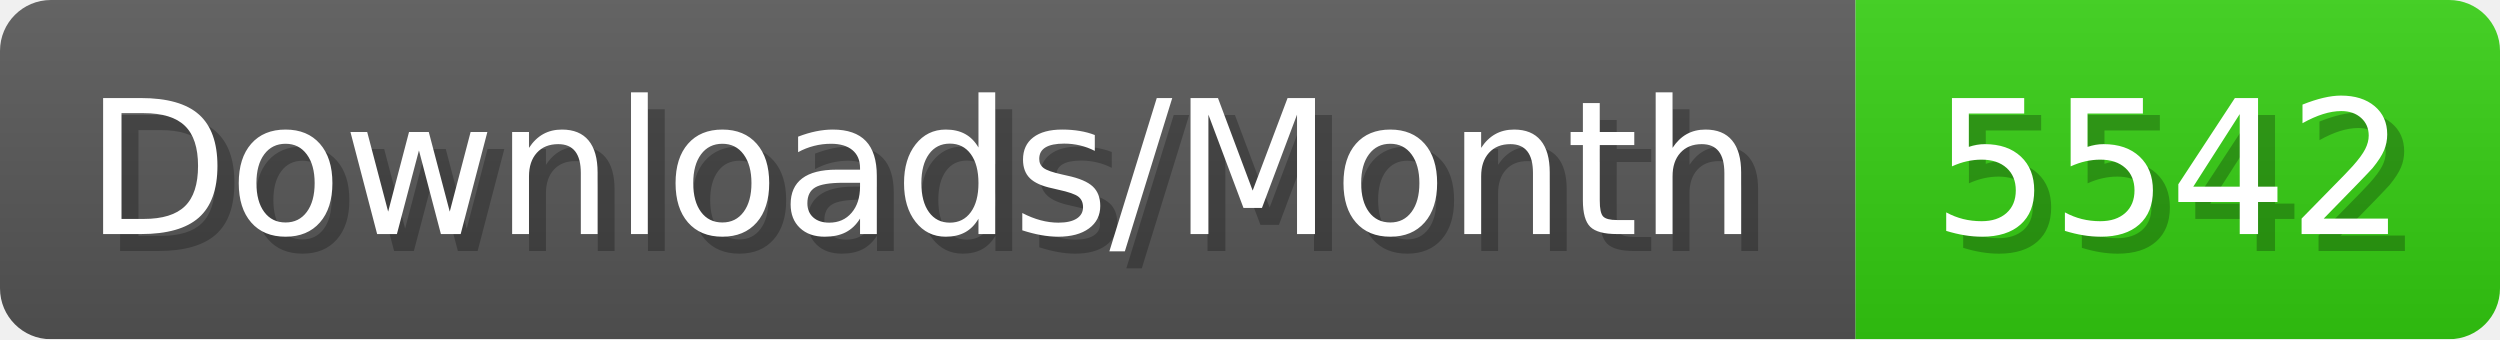
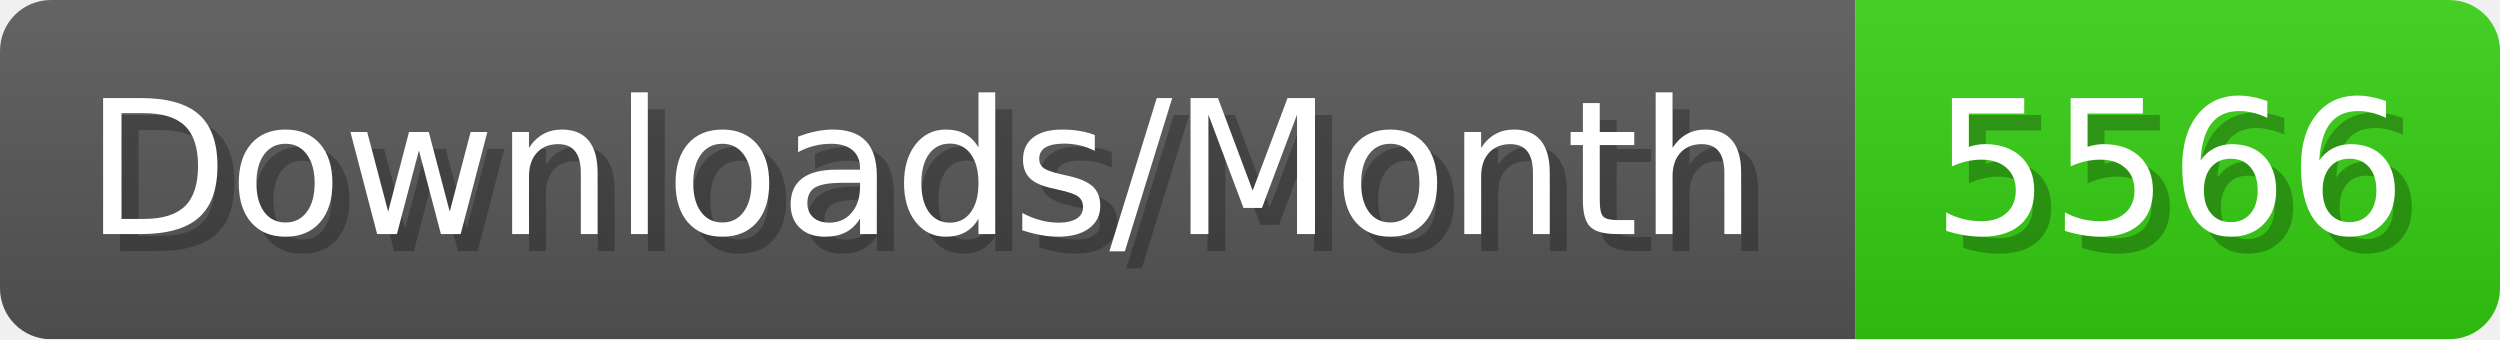
- <svg xmlns="http://www.w3.org/2000/svg" width="147.4" height="20" viewBox="0 0 1474 200" role="img" aria-label="Downloads/Month: 5542">
+ <svg xmlns="http://www.w3.org/2000/svg" width="147.4" height="20" viewBox="0 0 1474 200" role="img" aria-label="Downloads/Month: 5566">
  <linearGradient id="YlXUI" x2="0" y2="100%">
    <stop offset="0" stop-opacity=".1" stop-color="#EEE" />
    <stop offset="1" stop-opacity=".1" />
  </linearGradient>
  <mask id="JHhop">
    <rect width="1474" height="200" rx="30" fill="#FFF" />
  </mask>
  <g mask="url(#JHhop)">
    <rect width="1094" height="200" fill="#555" />
    <rect width="380" height="200" fill="#3C1" x="1094" />
    <rect width="1474" height="200" fill="url(#YlXUI)" />
  </g>
  <g aria-hidden="true" fill="#fff" text-anchor="start" font-family="Verdana,DejaVu Sans,sans-serif" font-size="110">
    <text x="60" y="148" textLength="994" fill="#000" opacity="0.25">Downloads/Month</text>
    <text x="50" y="138" textLength="994">Downloads/Month</text>
-     <text x="1149" y="148" textLength="280" fill="#000" opacity="0.25">5542</text>
-     <text x="1139" y="138" textLength="280">5542</text>
+     <text x="1149" y="148" textLength="280" fill="#000" opacity="0.25">5566</text>
+     <text x="1139" y="138" textLength="280">5566</text>
  </g>
</svg>
